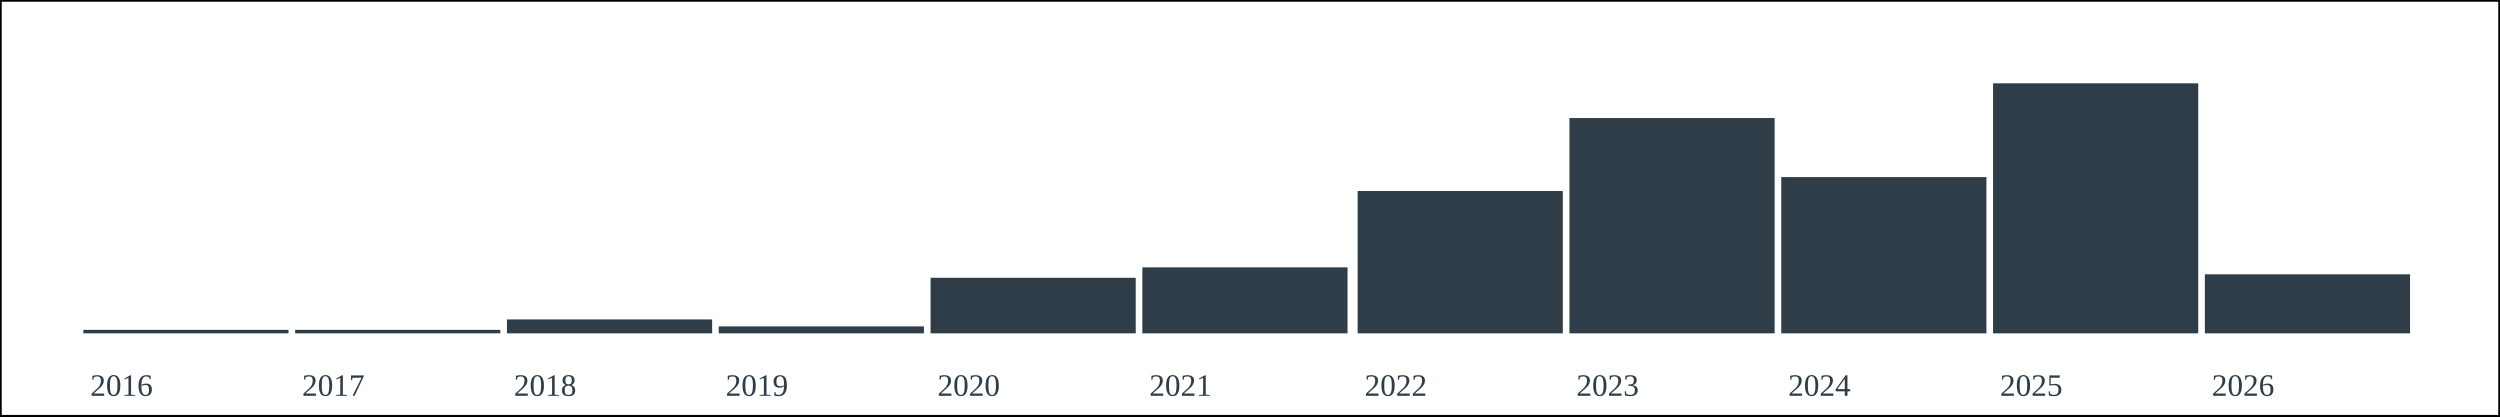
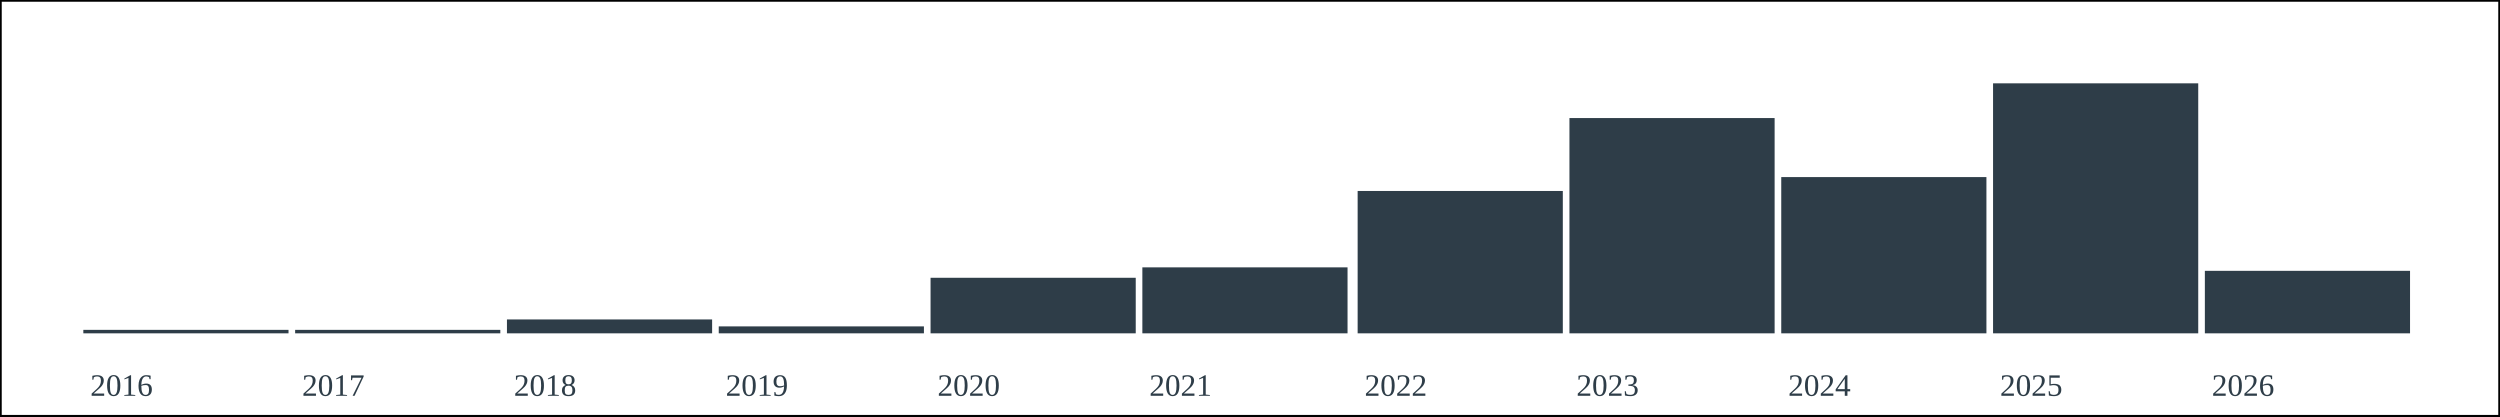
<svg xmlns="http://www.w3.org/2000/svg" width="720" height="120" viewBox="0 0 720 120">
  <rect x="0" y="0" width="100%" height="100%" fill="white" stroke="black" stroke-width="1" />
  <rect x="24" y="95" width="59.091" height="1" fill="#2E3D48" />
  <rect x="85" y="95" width="59.091" height="1" fill="#2E3D48" />
  <rect x="146" y="92" width="59.091" height="4" fill="#2E3D48" />
  <rect x="207" y="94" width="59.091" height="2" fill="#2E3D48" />
  <rect x="268" y="80" width="59.091" height="16" fill="#2E3D48" />
  <rect x="329" y="77" width="59.091" height="19" fill="#2E3D48" />
  <rect x="391" y="55" width="59.091" height="41" fill="#2E3D48" />
  <rect x="452" y="34" width="59.091" height="62" fill="#2E3D48" />
  <rect x="513" y="51" width="59.091" height="45" fill="#2E3D48" />
  <rect x="574" y="24" width="59.091" height="72" fill="#2E3D48" />
-   <rect x="635" y="79" width="59.091" height="17" fill="#2E3D48" />
+   <rect x="635" y="78" width="59.091" height="18" fill="#2E3D48" />
  <text x="26" y="114" font-size="9" fill="#2E3D48">2016</text>
  <text x="87" y="114" font-size="9" fill="#2E3D48">2017</text>
  <text x="148" y="114" font-size="9" fill="#2E3D48">2018</text>
  <text x="209" y="114" font-size="9" fill="#2E3D48">2019</text>
  <text x="270" y="114" font-size="9" fill="#2E3D48">2020</text>
  <text x="331" y="114" font-size="9" fill="#2E3D48">2021</text>
  <text x="393" y="114" font-size="9" fill="#2E3D48">2022</text>
  <text x="454" y="114" font-size="9" fill="#2E3D48">2023</text>
  <text x="515" y="114" font-size="9" fill="#2E3D48">2024</text>
  <text x="576" y="114" font-size="9" fill="#2E3D48">2025</text>
  <text x="637" y="114" font-size="9" fill="#2E3D48">2026</text>
</svg>
